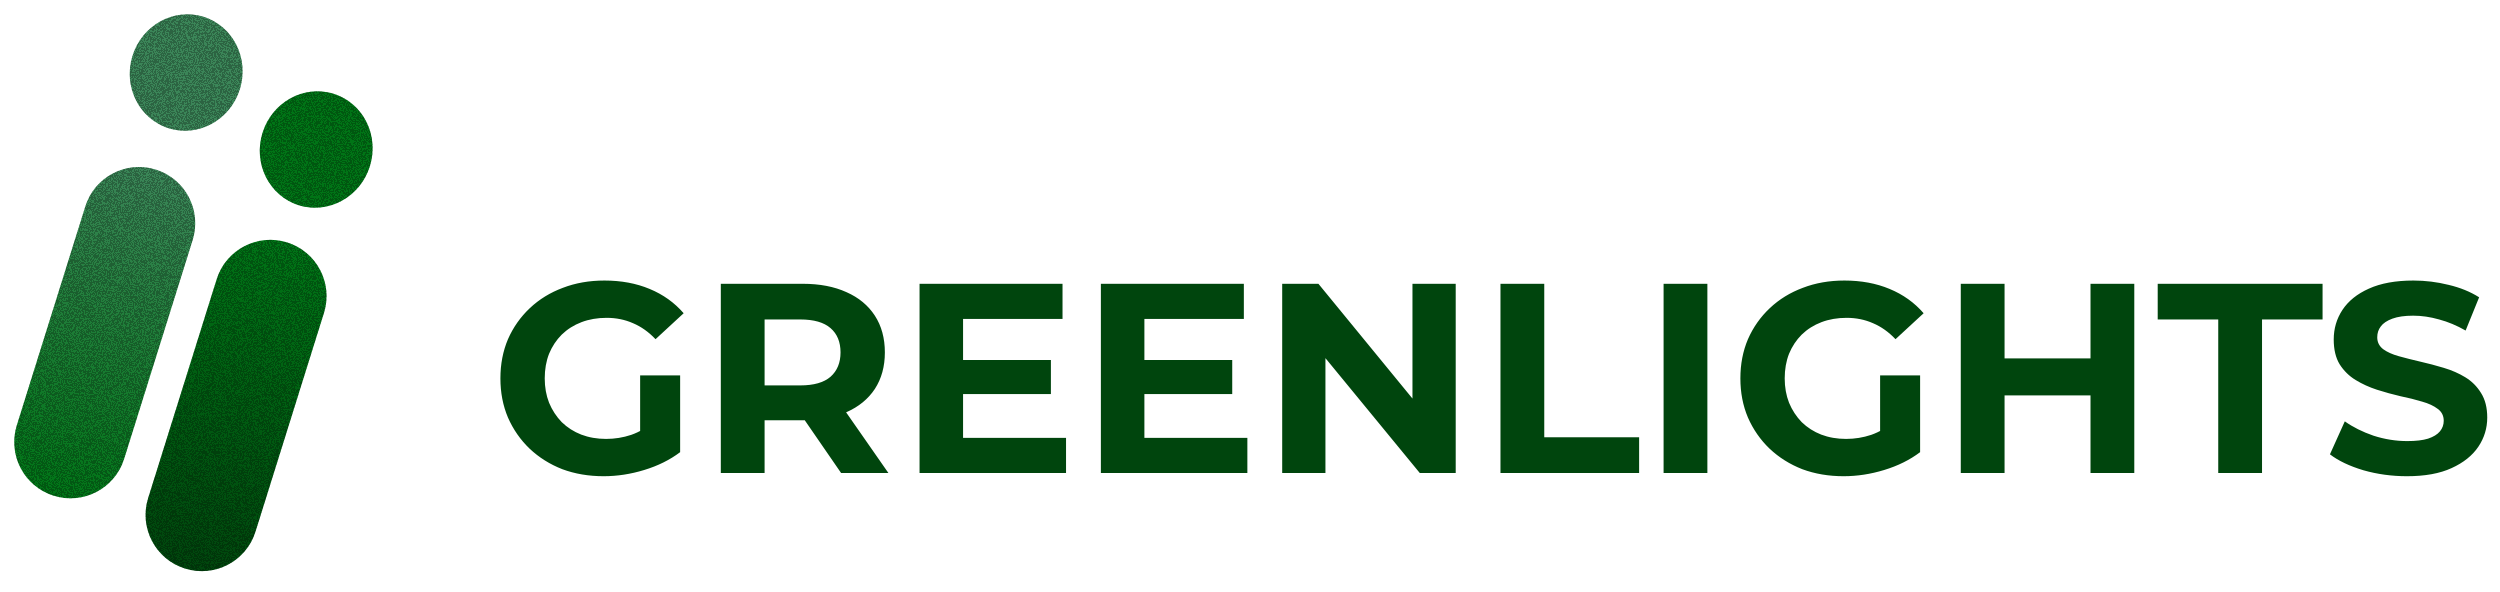
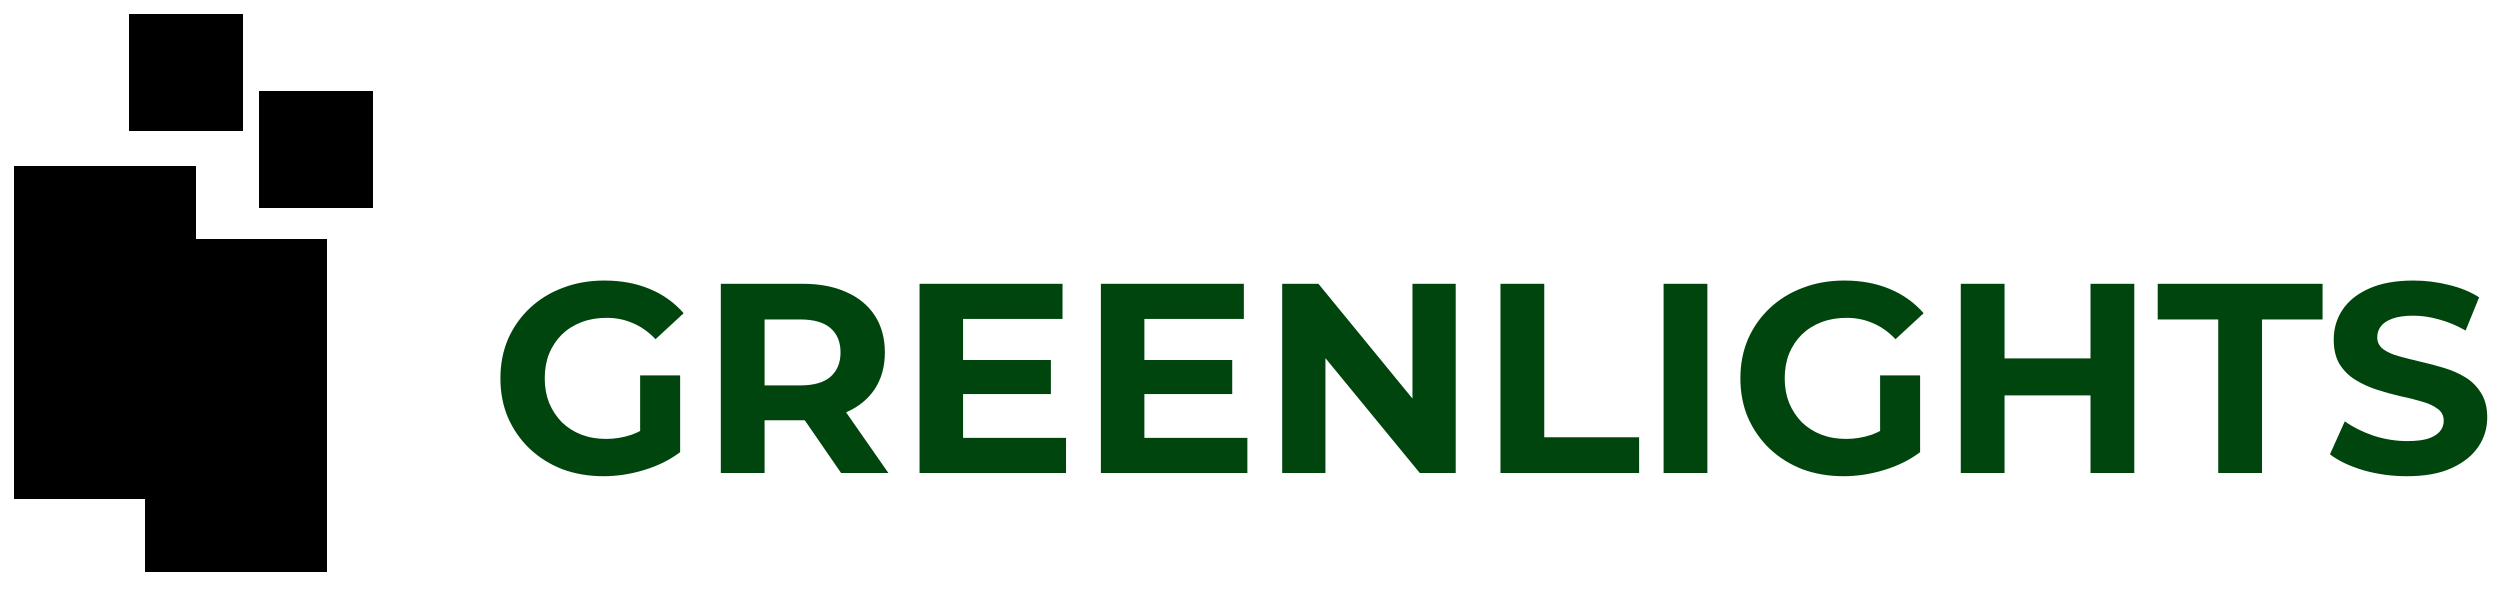
<svg xmlns="http://www.w3.org/2000/svg" width="296" height="70" viewBox="0 0 296 70" fill="none">
  <path d="M71.472 56.384C69.701 56.384 68.069 56.107 66.576 55.552C65.104 54.976 63.813 54.165 62.704 53.12C61.616 52.075 60.763 50.848 60.144 49.44C59.547 48.032 59.248 46.485 59.248 44.8C59.248 43.115 59.547 41.568 60.144 40.16C60.763 38.752 61.627 37.525 62.736 36.48C63.845 35.435 65.147 34.635 66.64 34.08C68.133 33.504 69.776 33.216 71.568 33.216C73.552 33.216 75.333 33.547 76.912 34.208C78.512 34.869 79.856 35.829 80.944 37.088L77.616 40.16C76.805 39.307 75.92 38.677 74.96 38.272C74 37.845 72.955 37.632 71.824 37.632C70.736 37.632 69.744 37.803 68.848 38.144C67.952 38.485 67.173 38.976 66.512 39.616C65.872 40.256 65.371 41.013 65.008 41.888C64.667 42.763 64.496 43.733 64.496 44.8C64.496 45.845 64.667 46.805 65.008 47.68C65.371 48.555 65.872 49.323 66.512 49.984C67.173 50.624 67.941 51.115 68.816 51.456C69.712 51.797 70.693 51.968 71.76 51.968C72.784 51.968 73.776 51.808 74.736 51.488C75.717 51.147 76.667 50.581 77.584 49.792L80.528 53.536C79.312 54.453 77.893 55.157 76.272 55.648C74.672 56.139 73.072 56.384 71.472 56.384ZM75.792 52.864V44.448H80.528V53.536L75.792 52.864ZM85.344 56V33.6H95.04C97.045 33.6 98.773 33.931 100.224 34.592C101.674 35.232 102.794 36.16 103.584 37.376C104.373 38.592 104.768 40.043 104.768 41.728C104.768 43.392 104.373 44.832 103.584 46.048C102.794 47.243 101.674 48.16 100.224 48.8C98.773 49.44 97.045 49.76 95.04 49.76H88.224L90.528 47.488V56H85.344ZM99.584 56L93.984 47.872H99.519L105.184 56H99.584ZM90.528 48.064L88.224 45.632H94.751C96.352 45.632 97.546 45.291 98.335 44.608C99.125 43.904 99.519 42.944 99.519 41.728C99.519 40.491 99.125 39.531 98.335 38.848C97.546 38.165 96.352 37.824 94.751 37.824H88.224L90.528 35.36V48.064ZM113.643 42.624H124.427V46.656H113.643V42.624ZM114.027 51.84H126.219V56H108.875V33.6H125.803V37.76H114.027V51.84ZM135.112 42.624H145.896V46.656H135.112V42.624ZM135.496 51.84H147.688V56H130.344V33.6H147.272V37.76H135.496V51.84ZM151.812 56V33.6H156.1L169.316 49.728H167.236V33.6H172.356V56H168.1L154.852 39.872H156.932V56H151.812ZM177.656 56V33.6H182.84V51.776H194.072V56H177.656ZM196.969 56V33.6H202.153V56H196.969ZM218.285 56.384C216.514 56.384 214.882 56.107 213.389 55.552C211.917 54.976 210.626 54.165 209.516 53.12C208.429 52.075 207.575 50.848 206.957 49.44C206.359 48.032 206.061 46.485 206.061 44.8C206.061 43.115 206.359 41.568 206.957 40.16C207.575 38.752 208.439 37.525 209.549 36.48C210.658 35.435 211.959 34.635 213.453 34.08C214.946 33.504 216.589 33.216 218.381 33.216C220.365 33.216 222.146 33.547 223.725 34.208C225.325 34.869 226.669 35.829 227.757 37.088L224.429 40.16C223.618 39.307 222.733 38.677 221.773 38.272C220.813 37.845 219.767 37.632 218.637 37.632C217.549 37.632 216.557 37.803 215.661 38.144C214.765 38.485 213.986 38.976 213.325 39.616C212.685 40.256 212.183 41.013 211.821 41.888C211.479 42.763 211.309 43.733 211.309 44.8C211.309 45.845 211.479 46.805 211.821 47.68C212.183 48.555 212.685 49.323 213.325 49.984C213.986 50.624 214.754 51.115 215.629 51.456C216.525 51.797 217.506 51.968 218.573 51.968C219.597 51.968 220.589 51.808 221.549 51.488C222.53 51.147 223.479 50.581 224.397 49.792L227.341 53.536C226.125 54.453 224.706 55.157 223.085 55.648C221.485 56.139 219.885 56.384 218.285 56.384ZM222.605 52.864V44.448H227.341V53.536L222.605 52.864ZM247.516 33.6H252.7V56H247.516V33.6ZM237.34 56H232.156V33.6H237.34V56ZM247.9 46.816H236.956V42.432H247.9V46.816ZM262.64 56V37.824H255.472V33.6H274.992V37.824H267.824V56H262.64ZM284.985 56.384C283.193 56.384 281.475 56.149 279.833 55.68C278.19 55.189 276.867 54.56 275.865 53.792L277.625 49.888C278.585 50.571 279.715 51.136 281.017 51.584C282.339 52.011 283.673 52.224 285.017 52.224C286.041 52.224 286.862 52.128 287.481 51.936C288.121 51.723 288.59 51.435 288.889 51.072C289.187 50.709 289.337 50.293 289.337 49.824C289.337 49.227 289.102 48.757 288.633 48.416C288.163 48.053 287.545 47.765 286.777 47.552C286.009 47.317 285.155 47.104 284.217 46.912C283.299 46.699 282.371 46.443 281.433 46.144C280.515 45.845 279.673 45.461 278.905 44.992C278.137 44.523 277.507 43.904 277.017 43.136C276.547 42.368 276.313 41.387 276.313 40.192C276.313 38.912 276.654 37.749 277.337 36.704C278.041 35.637 279.086 34.795 280.473 34.176C281.881 33.536 283.641 33.216 285.753 33.216C287.161 33.216 288.547 33.387 289.913 33.728C291.278 34.048 292.483 34.539 293.529 35.2L291.929 39.136C290.883 38.539 289.838 38.101 288.793 37.824C287.747 37.525 286.723 37.376 285.721 37.376C284.718 37.376 283.897 37.493 283.257 37.728C282.617 37.963 282.158 38.272 281.881 38.656C281.603 39.019 281.465 39.445 281.465 39.936C281.465 40.512 281.699 40.981 282.169 41.344C282.638 41.685 283.257 41.963 284.025 42.176C284.793 42.389 285.635 42.603 286.553 42.816C287.491 43.029 288.419 43.275 289.337 43.552C290.275 43.829 291.129 44.203 291.897 44.672C292.665 45.141 293.283 45.76 293.753 46.528C294.243 47.296 294.489 48.267 294.489 49.44C294.489 50.699 294.137 51.851 293.433 52.896C292.729 53.941 291.673 54.784 290.265 55.424C288.878 56.064 287.118 56.384 284.985 56.384Z" fill="#00450D" />
  <g filter="url(#filter0_n_2019_130)">
    <rect x="12.091" y="18.087" width="13.318" height="40.466" rx="6.659" transform="rotate(17.3853 12.0908 18.0865)" fill="url(#paint0_linear_2019_130)" />
  </g>
  <g filter="url(#filter1_n_2019_130)">
    <ellipse cx="22.043" cy="8.589" rx="6.659" ry="6.915" transform="rotate(17.3853 22.0425 8.58882)" fill="url(#paint1_linear_2019_130)" />
  </g>
  <g filter="url(#filter2_n_2019_130)">
    <rect x="27.64" y="26.712" width="13.318" height="40.466" rx="6.659" transform="rotate(17.3853 27.6396 26.7122)" fill="url(#paint2_linear_2019_130)" />
  </g>
  <g filter="url(#filter3_n_2019_130)">
    <ellipse cx="37.438" cy="17.703" rx="6.659" ry="6.915" transform="rotate(17.3853 37.438 17.7032)" fill="url(#paint3_linear_2019_130)" />
  </g>
  <defs>
-     <filter id="filter0_n_2019_130" x="1.684" y="19.77" width="21.433" height="39.229" filterUnits="userSpaceOnUse" color-interpolation-filters="sRGB">
-       <feFlood flood-opacity="0" result="BackgroundImageFix" />
+     <filter id="filter0_n_2019_130" x="1.684" y="19.77" width="21.433" height="39.229" filterUnits="userSpaceOnUse" colorInterpolationFilters="sRGB">
+       <feFlood floodOpacity="0" result="BackgroundImageFix" />
      <feBlend mode="normal" in="SourceGraphic" in2="BackgroundImageFix" result="shape" />
      <feTurbulence type="fractalNoise" baseFrequency="10 10" stitchTiles="stitch" numOctaves="3" result="noise" seed="7313" />
      <feColorMatrix in="noise" type="luminanceToAlpha" result="alphaNoise" />
      <feComponentTransfer in="alphaNoise" result="coloredNoise1">
        <feFuncA type="discrete" tableValues="1 1 1 1 1 1 1 1 1 1 1 1 1 1 1 1 1 1 1 1 1 1 1 1 1 1 1 1 1 1 1 1 1 1 1 1 1 1 1 1 1 1 1 1 1 1 1 1 1 1 1 0 0 0 0 0 0 0 0 0 0 0 0 0 0 0 0 0 0 0 0 0 0 0 0 0 0 0 0 0 0 0 0 0 0 0 0 0 0 0 0 0 0 0 0 0 0 0 0 0 " />
      </feComponentTransfer>
      <feComposite operator="in" in2="shape" in="coloredNoise1" result="noise1Clipped" />
-       <feFlood flood-color="rgba(0, 0, 0, 0.25)" result="color1Flood" />
+       <feFlood floodColor="rgba(0, 0, 0, 0.25)" result="color1Flood" />
      <feComposite operator="in" in2="noise1Clipped" in="color1Flood" result="color1" />
      <feMerge result="effect1_noise_2019_130">
        <feMergeNode in="shape" />
        <feMergeNode in="color1" />
      </feMerge>
    </filter>
-     <filter id="filter1_n_2019_130" x="15.358" y="1.694" width="13.368" height="13.789" filterUnits="userSpaceOnUse" color-interpolation-filters="sRGB">
-       <feFlood flood-opacity="0" result="BackgroundImageFix" />
+     <filter id="filter1_n_2019_130" x="15.358" y="1.694" width="13.368" height="13.789" filterUnits="userSpaceOnUse" colorInterpolationFilters="sRGB">
+       <feFlood floodOpacity="0" result="BackgroundImageFix" />
      <feBlend mode="normal" in="SourceGraphic" in2="BackgroundImageFix" result="shape" />
      <feTurbulence type="fractalNoise" baseFrequency="10 10" stitchTiles="stitch" numOctaves="3" result="noise" seed="7313" />
      <feColorMatrix in="noise" type="luminanceToAlpha" result="alphaNoise" />
      <feComponentTransfer in="alphaNoise" result="coloredNoise1">
        <feFuncA type="discrete" tableValues="1 1 1 1 1 1 1 1 1 1 1 1 1 1 1 1 1 1 1 1 1 1 1 1 1 1 1 1 1 1 1 1 1 1 1 1 1 1 1 1 1 1 1 1 1 1 1 1 1 1 1 0 0 0 0 0 0 0 0 0 0 0 0 0 0 0 0 0 0 0 0 0 0 0 0 0 0 0 0 0 0 0 0 0 0 0 0 0 0 0 0 0 0 0 0 0 0 0 0 0 " />
      </feComponentTransfer>
      <feComposite operator="in" in2="shape" in="coloredNoise1" result="noise1Clipped" />
-       <feFlood flood-color="rgba(0, 0, 0, 0.25)" result="color1Flood" />
+       <feFlood floodColor="rgba(0, 0, 0, 0.25)" result="color1Flood" />
      <feComposite operator="in" in2="noise1Clipped" in="color1Flood" result="color1" />
      <feMerge result="effect1_noise_2019_130">
        <feMergeNode in="shape" />
        <feMergeNode in="color1" />
      </feMerge>
    </filter>
-     <filter id="filter2_n_2019_130" x="17.232" y="28.396" width="21.433" height="39.229" filterUnits="userSpaceOnUse" color-interpolation-filters="sRGB">
-       <feFlood flood-opacity="0" result="BackgroundImageFix" />
+     <filter id="filter2_n_2019_130" x="17.232" y="28.396" width="21.433" height="39.229" filterUnits="userSpaceOnUse" colorInterpolationFilters="sRGB">
+       <feFlood floodOpacity="0" result="BackgroundImageFix" />
      <feBlend mode="normal" in="SourceGraphic" in2="BackgroundImageFix" result="shape" />
      <feTurbulence type="fractalNoise" baseFrequency="10 10" stitchTiles="stitch" numOctaves="3" result="noise" seed="7313" />
      <feColorMatrix in="noise" type="luminanceToAlpha" result="alphaNoise" />
      <feComponentTransfer in="alphaNoise" result="coloredNoise1">
        <feFuncA type="discrete" tableValues="1 1 1 1 1 1 1 1 1 1 1 1 1 1 1 1 1 1 1 1 1 1 1 1 1 1 1 1 1 1 1 1 1 1 1 1 1 1 1 1 1 1 1 1 1 1 1 1 1 1 1 0 0 0 0 0 0 0 0 0 0 0 0 0 0 0 0 0 0 0 0 0 0 0 0 0 0 0 0 0 0 0 0 0 0 0 0 0 0 0 0 0 0 0 0 0 0 0 0 0 " />
      </feComponentTransfer>
      <feComposite operator="in" in2="shape" in="coloredNoise1" result="noise1Clipped" />
-       <feFlood flood-color="rgba(0, 0, 0, 0.25)" result="color1Flood" />
+       <feFlood floodColor="rgba(0, 0, 0, 0.25)" result="color1Flood" />
      <feComposite operator="in" in2="noise1Clipped" in="color1Flood" result="color1" />
      <feMerge result="effect1_noise_2019_130">
        <feMergeNode in="shape" />
        <feMergeNode in="color1" />
      </feMerge>
    </filter>
-     <filter id="filter3_n_2019_130" x="30.754" y="10.809" width="13.368" height="13.789" filterUnits="userSpaceOnUse" color-interpolation-filters="sRGB">
-       <feFlood flood-opacity="0" result="BackgroundImageFix" />
+     <filter id="filter3_n_2019_130" x="30.754" y="10.809" width="13.368" height="13.789" filterUnits="userSpaceOnUse" colorInterpolationFilters="sRGB">
+       <feFlood floodOpacity="0" result="BackgroundImageFix" />
      <feBlend mode="normal" in="SourceGraphic" in2="BackgroundImageFix" result="shape" />
      <feTurbulence type="fractalNoise" baseFrequency="10 10" stitchTiles="stitch" numOctaves="3" result="noise" seed="7313" />
      <feColorMatrix in="noise" type="luminanceToAlpha" result="alphaNoise" />
      <feComponentTransfer in="alphaNoise" result="coloredNoise1">
        <feFuncA type="discrete" tableValues="1 1 1 1 1 1 1 1 1 1 1 1 1 1 1 1 1 1 1 1 1 1 1 1 1 1 1 1 1 1 1 1 1 1 1 1 1 1 1 1 1 1 1 1 1 1 1 1 1 1 1 0 0 0 0 0 0 0 0 0 0 0 0 0 0 0 0 0 0 0 0 0 0 0 0 0 0 0 0 0 0 0 0 0 0 0 0 0 0 0 0 0 0 0 0 0 0 0 0 0 " />
      </feComponentTransfer>
      <feComposite operator="in" in2="shape" in="coloredNoise1" result="noise1Clipped" />
-       <feFlood flood-color="rgba(0, 0, 0, 0.25)" result="color1Flood" />
+       <feFlood floodColor="rgba(0, 0, 0, 0.25)" result="color1Flood" />
      <feComposite operator="in" in2="noise1Clipped" in="color1Flood" result="color1" />
      <feMerge result="effect1_noise_2019_130">
        <feMergeNode in="shape" />
        <feMergeNode in="color1" />
      </feMerge>
    </filter>
    <linearGradient id="paint0_linear_2019_130" x1="18.75" y1="18.087" x2="18.75" y2="58.552" gradientUnits="userSpaceOnUse">
-       <stop stop-color="#3B8558" />
-       <stop offset="1" stop-color="#007416" />
+       <stop stopColor="#3B8558" />
+       <stop offset="1" stopColor="#007416" />
    </linearGradient>
    <linearGradient id="paint1_linear_2019_130" x1="22.043" y1="1.674" x2="22.043" y2="15.504" gradientUnits="userSpaceOnUse">
-       <stop stop-color="#3B8558" />
+       <stop stopColor="#3B8558" />
    </linearGradient>
    <linearGradient id="paint2_linear_2019_130" x1="34.299" y1="26.712" x2="34.299" y2="67.178" gradientUnits="userSpaceOnUse">
-       <stop stop-color="#007416" />
-       <stop offset="1" stop-color="#00450D" />
+       <stop stopColor="#007416" />
+       <stop offset="1" stopColor="#00450D" />
    </linearGradient>
    <linearGradient id="paint3_linear_2019_130" x1="37.438" y1="10.788" x2="37.438" y2="24.618" gradientUnits="userSpaceOnUse">
-       <stop stop-color="#007416" />
+       <stop stopColor="#007416" />
    </linearGradient>
  </defs>
</svg>
